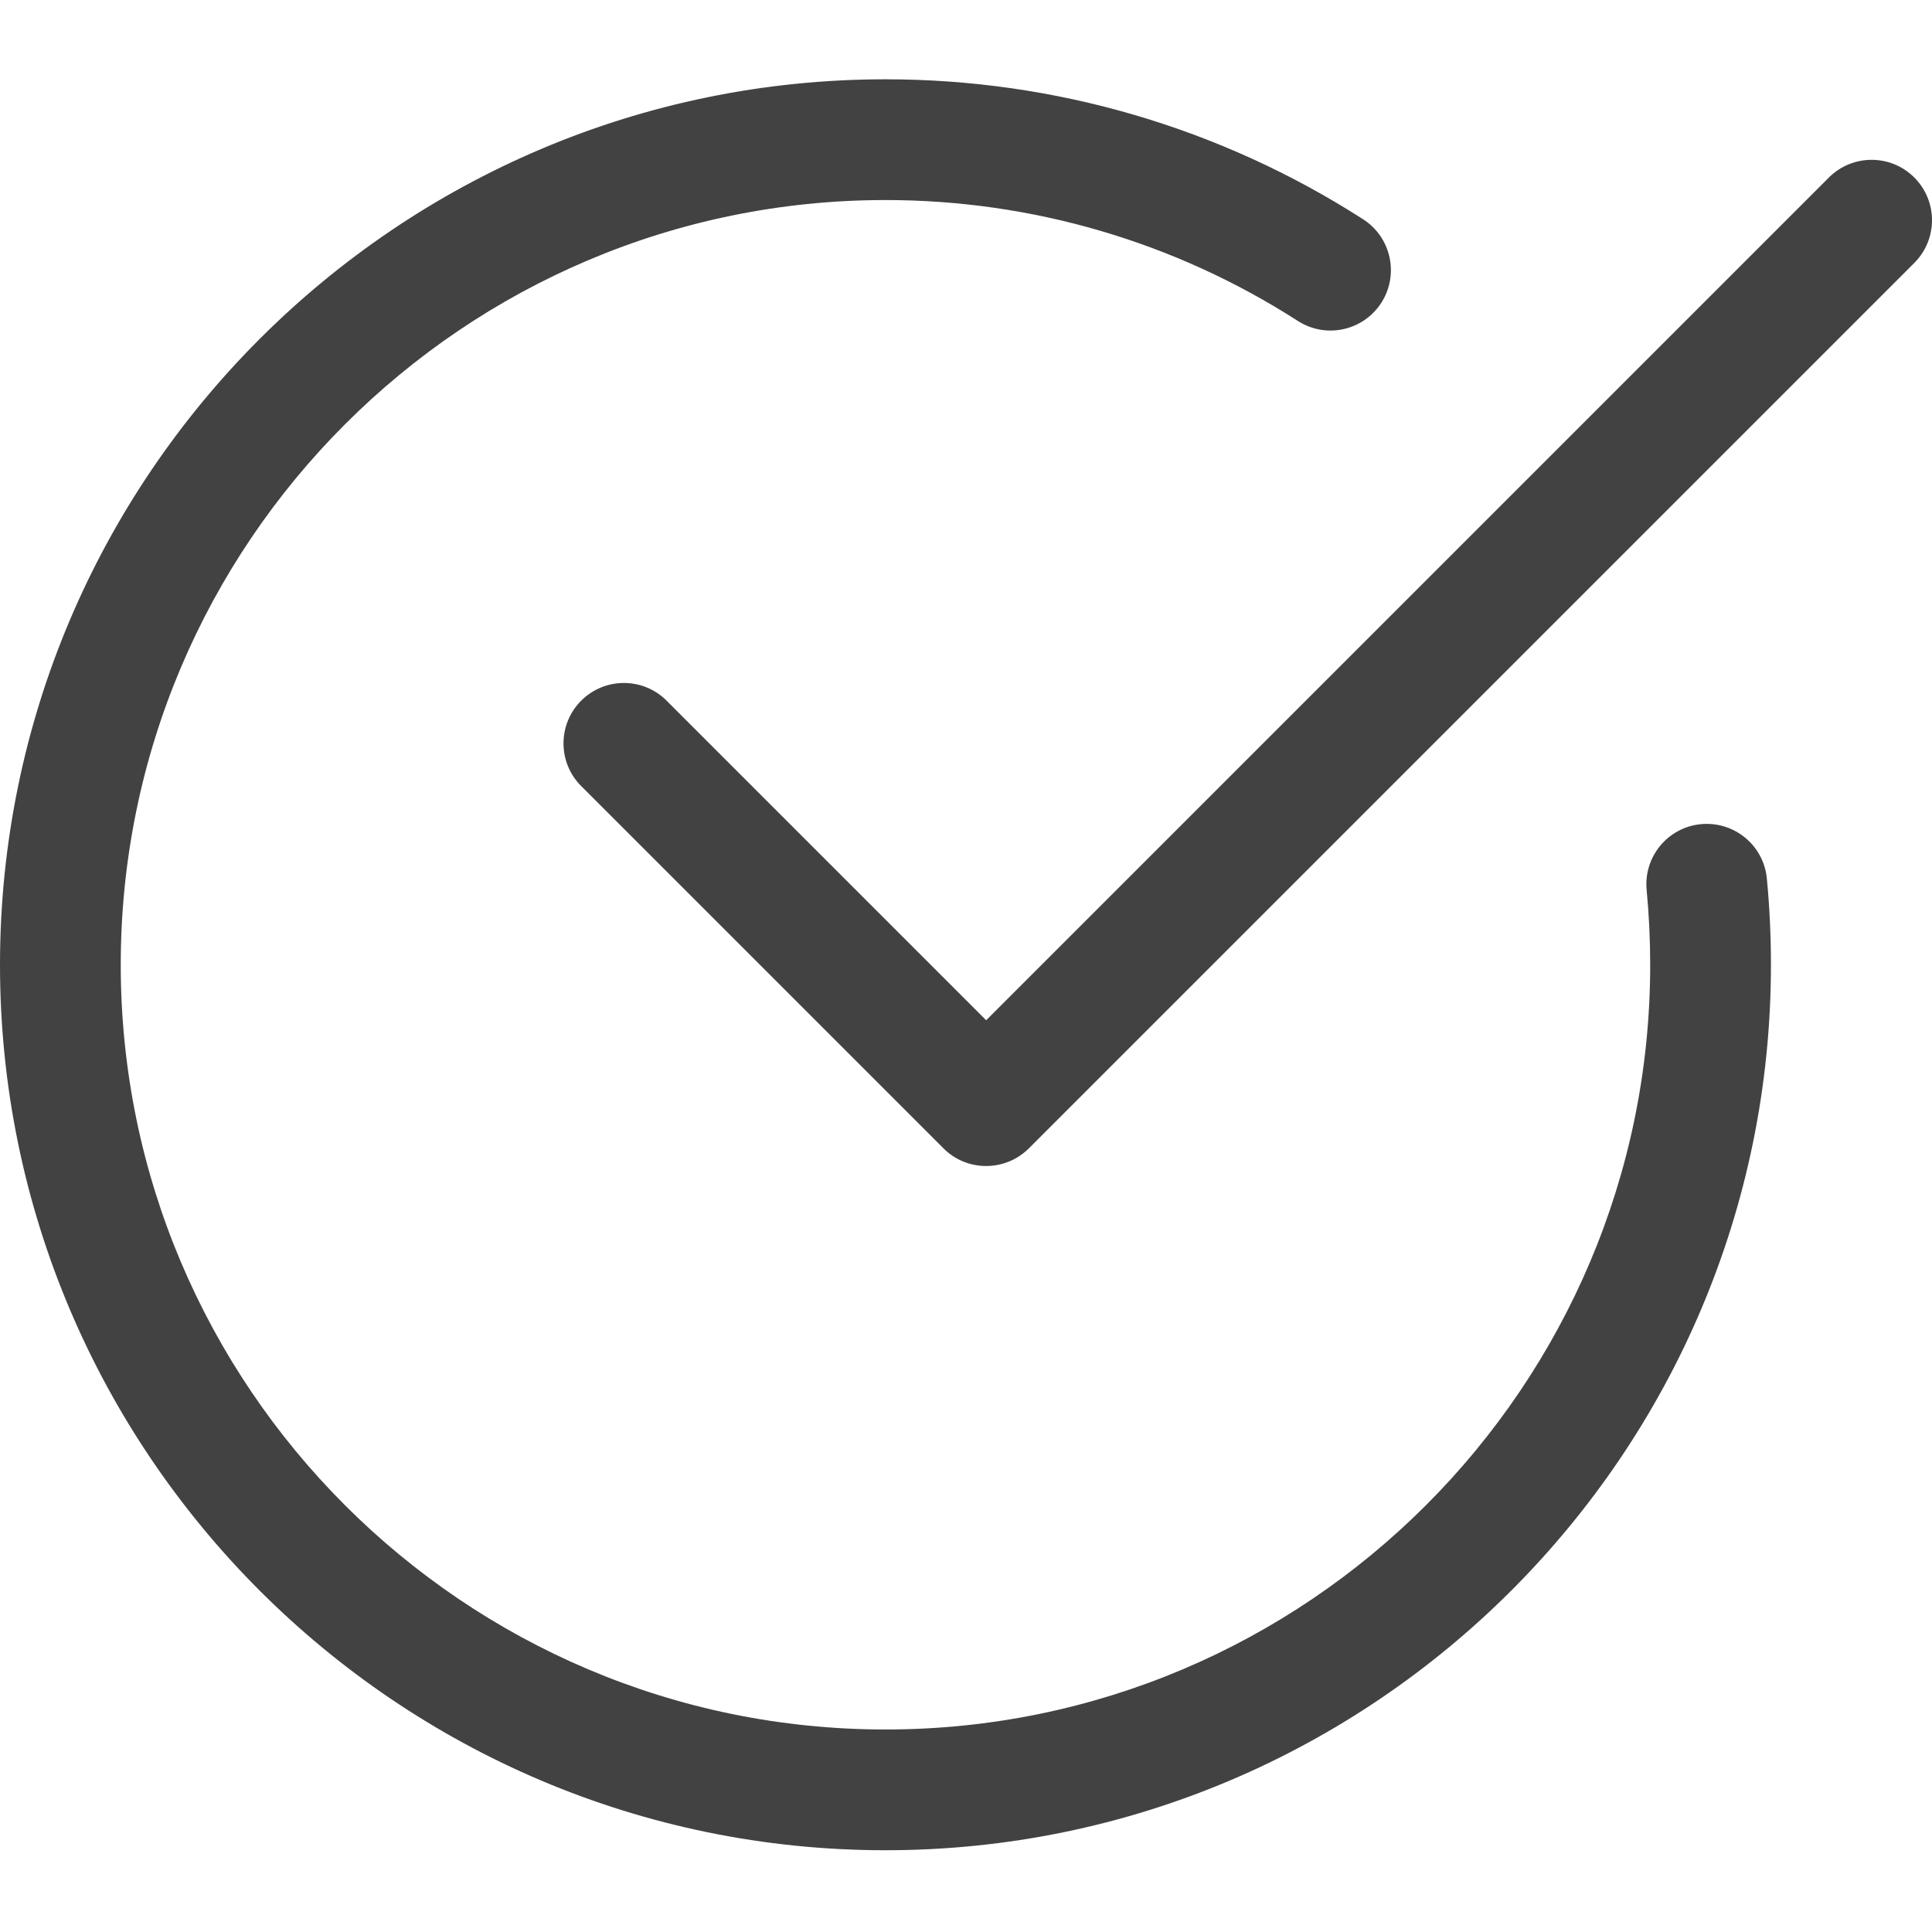
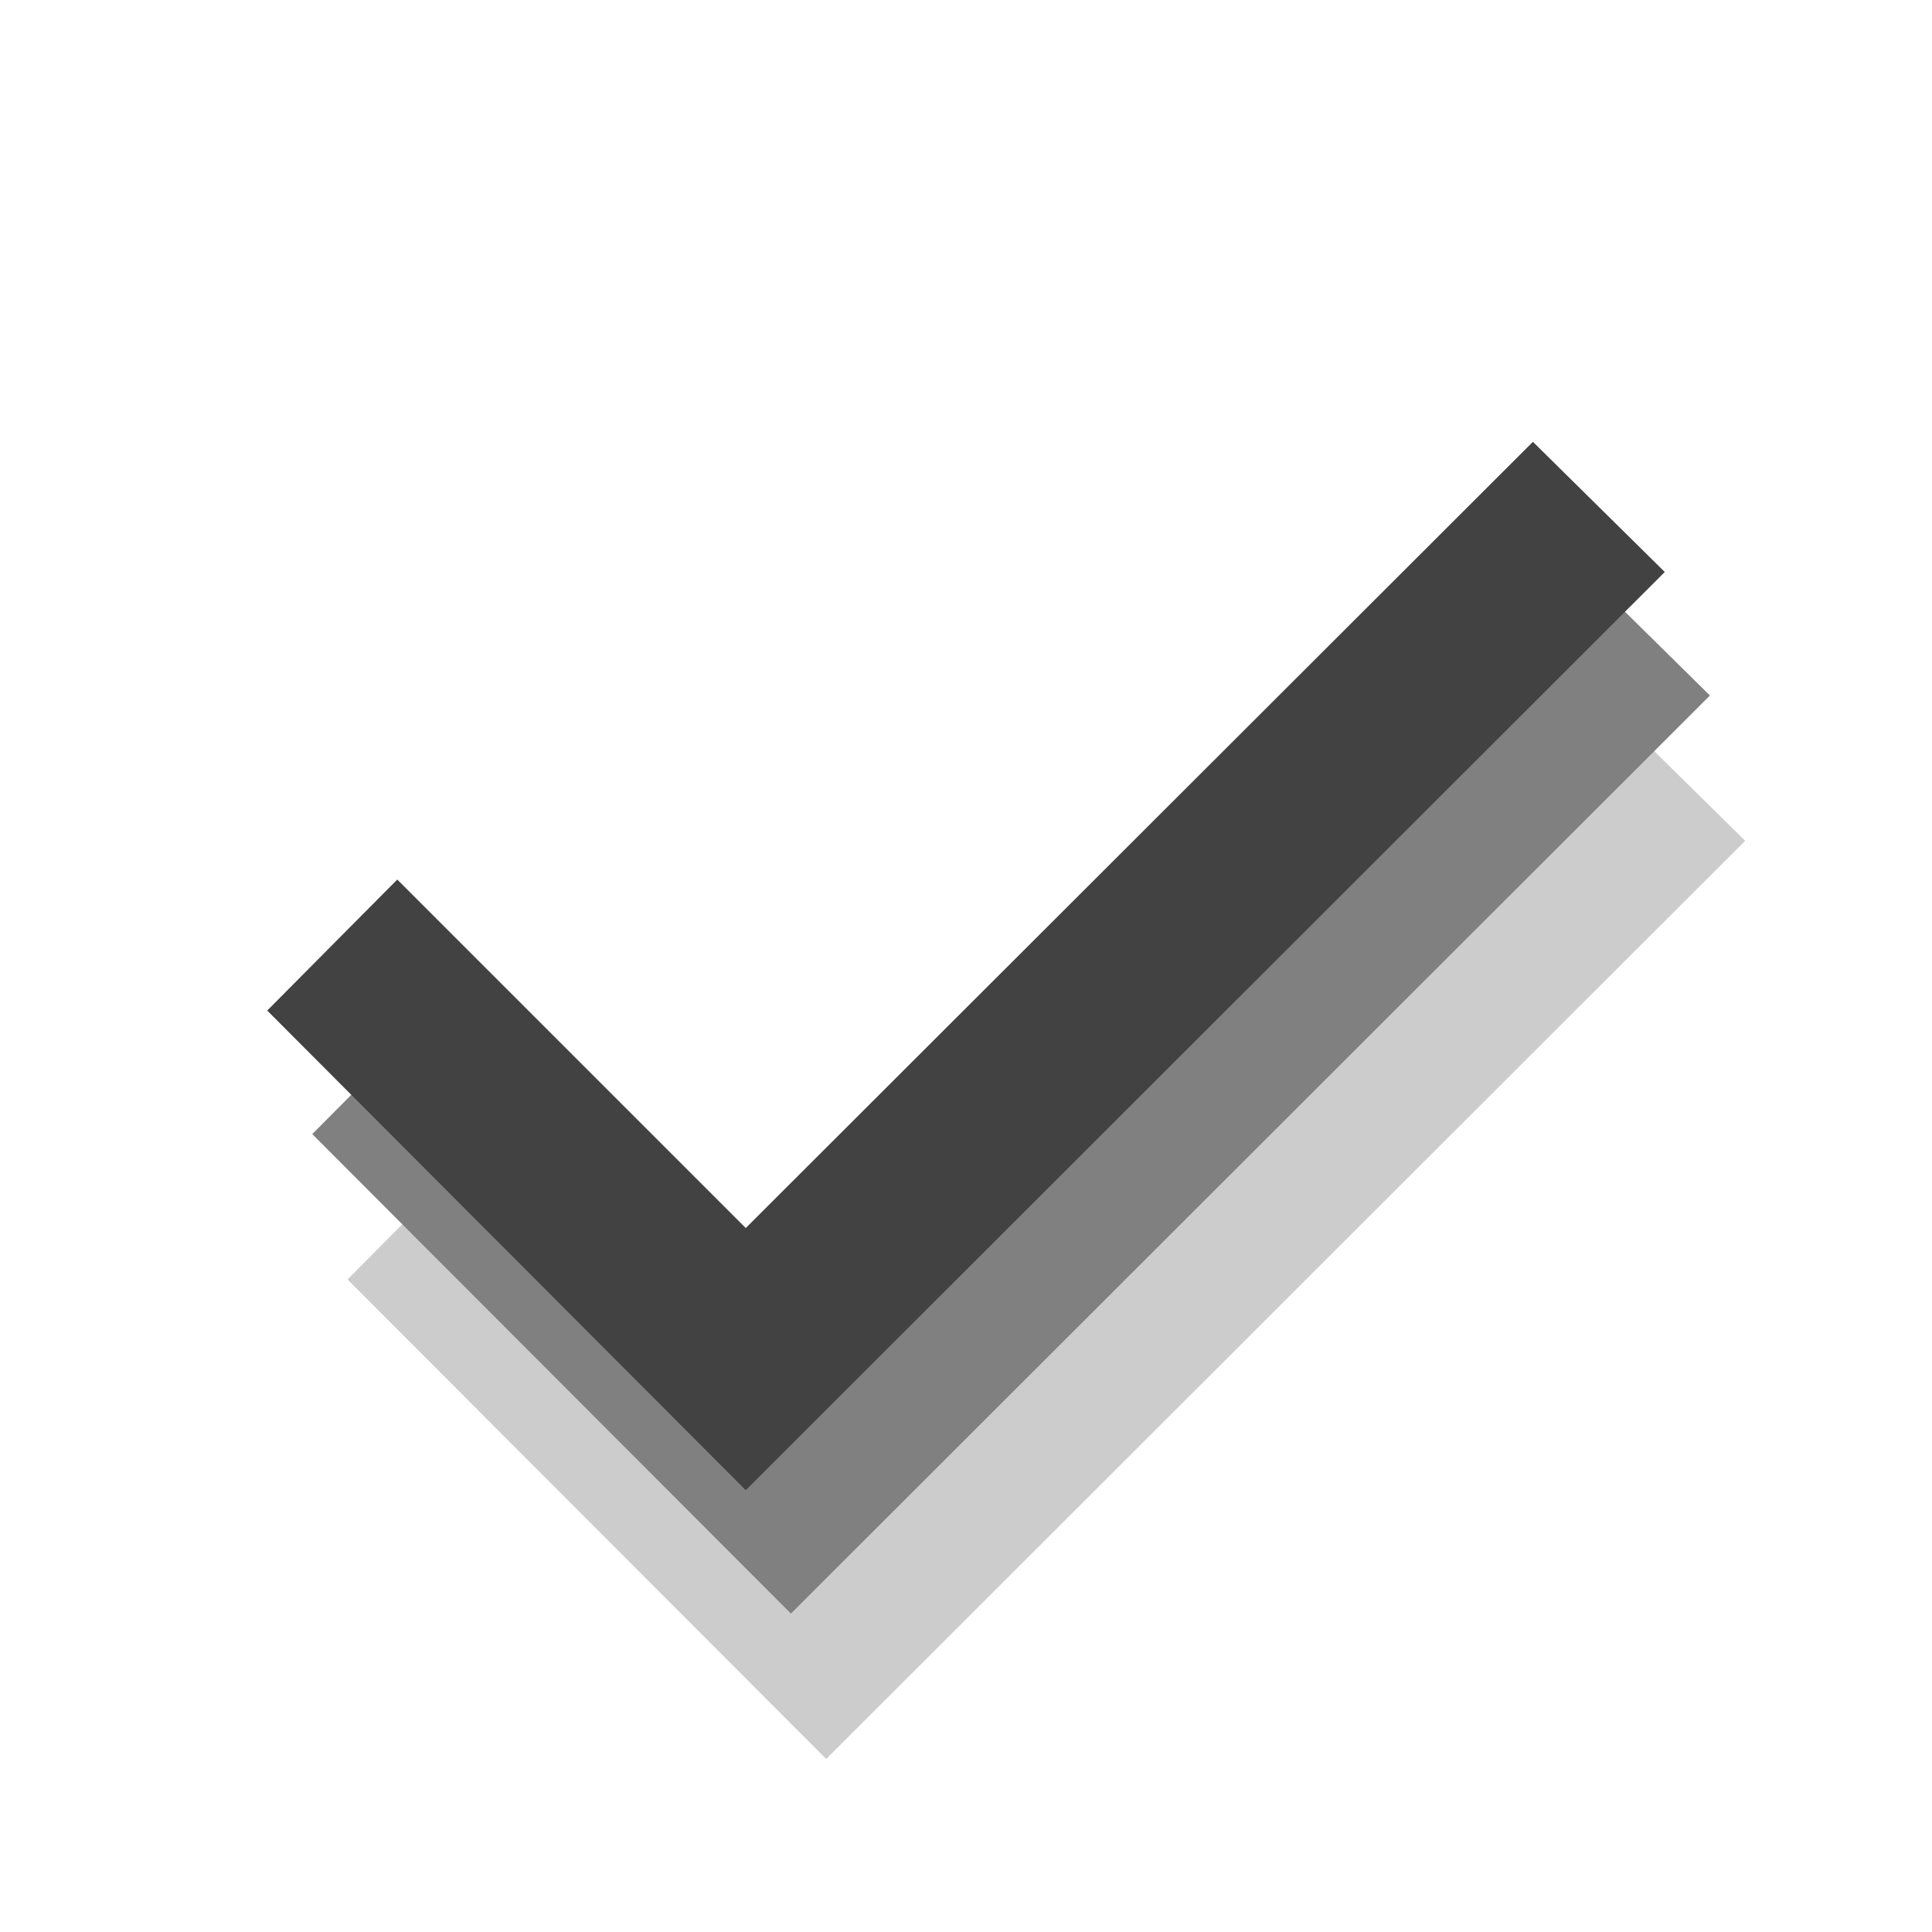
- <svg xmlns="http://www.w3.org/2000/svg" height="16" viewBox="0 -21 512.016 512" width="16">
-   <path fill="#424242" d="m234.668 469.34c-129.387 0-234.668-105.277-234.668-234.664s105.281-234.668 234.668-234.668c44.992 0 88.766 12.82 126.59 37.098 7.426 4.781 9.602 14.68 4.82 22.125-4.797 7.445-14.676 9.598-22.121 4.82-32.641-20.973-70.441-32.043-109.289-32.043-111.746 0-202.668 90.922-202.668 202.668 0 111.742 90.922 202.664 202.668 202.664 111.742 0 202.664-90.922 202.664-202.664 0-6.68-.32-13.293-.938-19.797-.852-8.812 5.59-16.621 14.379-17.473 8.832-.812 16.617 5.59 17.473 14.379.723 7.531 1.086 15.168 1.086 22.891 0 129.387-105.277 234.664-234.664 234.664zm0 0" />
-   <path fill="#424242" d="m261.332 288.008c-4.094 0-8.191-1.559-11.305-4.691l-96-96c-6.25-6.254-6.25-16.387 0-22.637s16.383-6.25 22.633 0l84.695 84.695 223.336-223.34c6.254-6.25 16.387-6.25 22.637 0s6.25 16.383 0 22.633l-234.668 234.668c-3.137 3.113-7.23 4.672-11.328 4.672zm0 0" />
+ <svg xmlns="http://www.w3.org/2000/svg" id="svg844" version="1.1" enable-background="new 3 3 16 16" viewBox="3 3 16 16" height="16" width="16">
+   <defs id="defs848" />
+   <g id="g967">
+     <path style="fill:#cccccc;fill-opacity:1;stroke-width:0.022" d="M 5.878,13.596 9.842,17.567 17.453,9.963 16.36,8.886 9.842,15.397 6.956,12.51 Z" id="path962" />
+     <path style="fill:#808080;fill-opacity:1;stroke-width:0.022" d="M 5.586,12.392 9.55,16.363 17.161,8.76 16.068,7.682 9.55,14.193 6.664,11.307 Z" id="path960" />
+     <path style="fill:#424242;fill-opacity:1;stroke-width:0.022" d="M 5.213,11.369 9.176,15.341 16.787,7.737 15.695,6.659 9.176,13.17 6.29,10.284 Z" id="path833" />
+   </g>
</svg>
